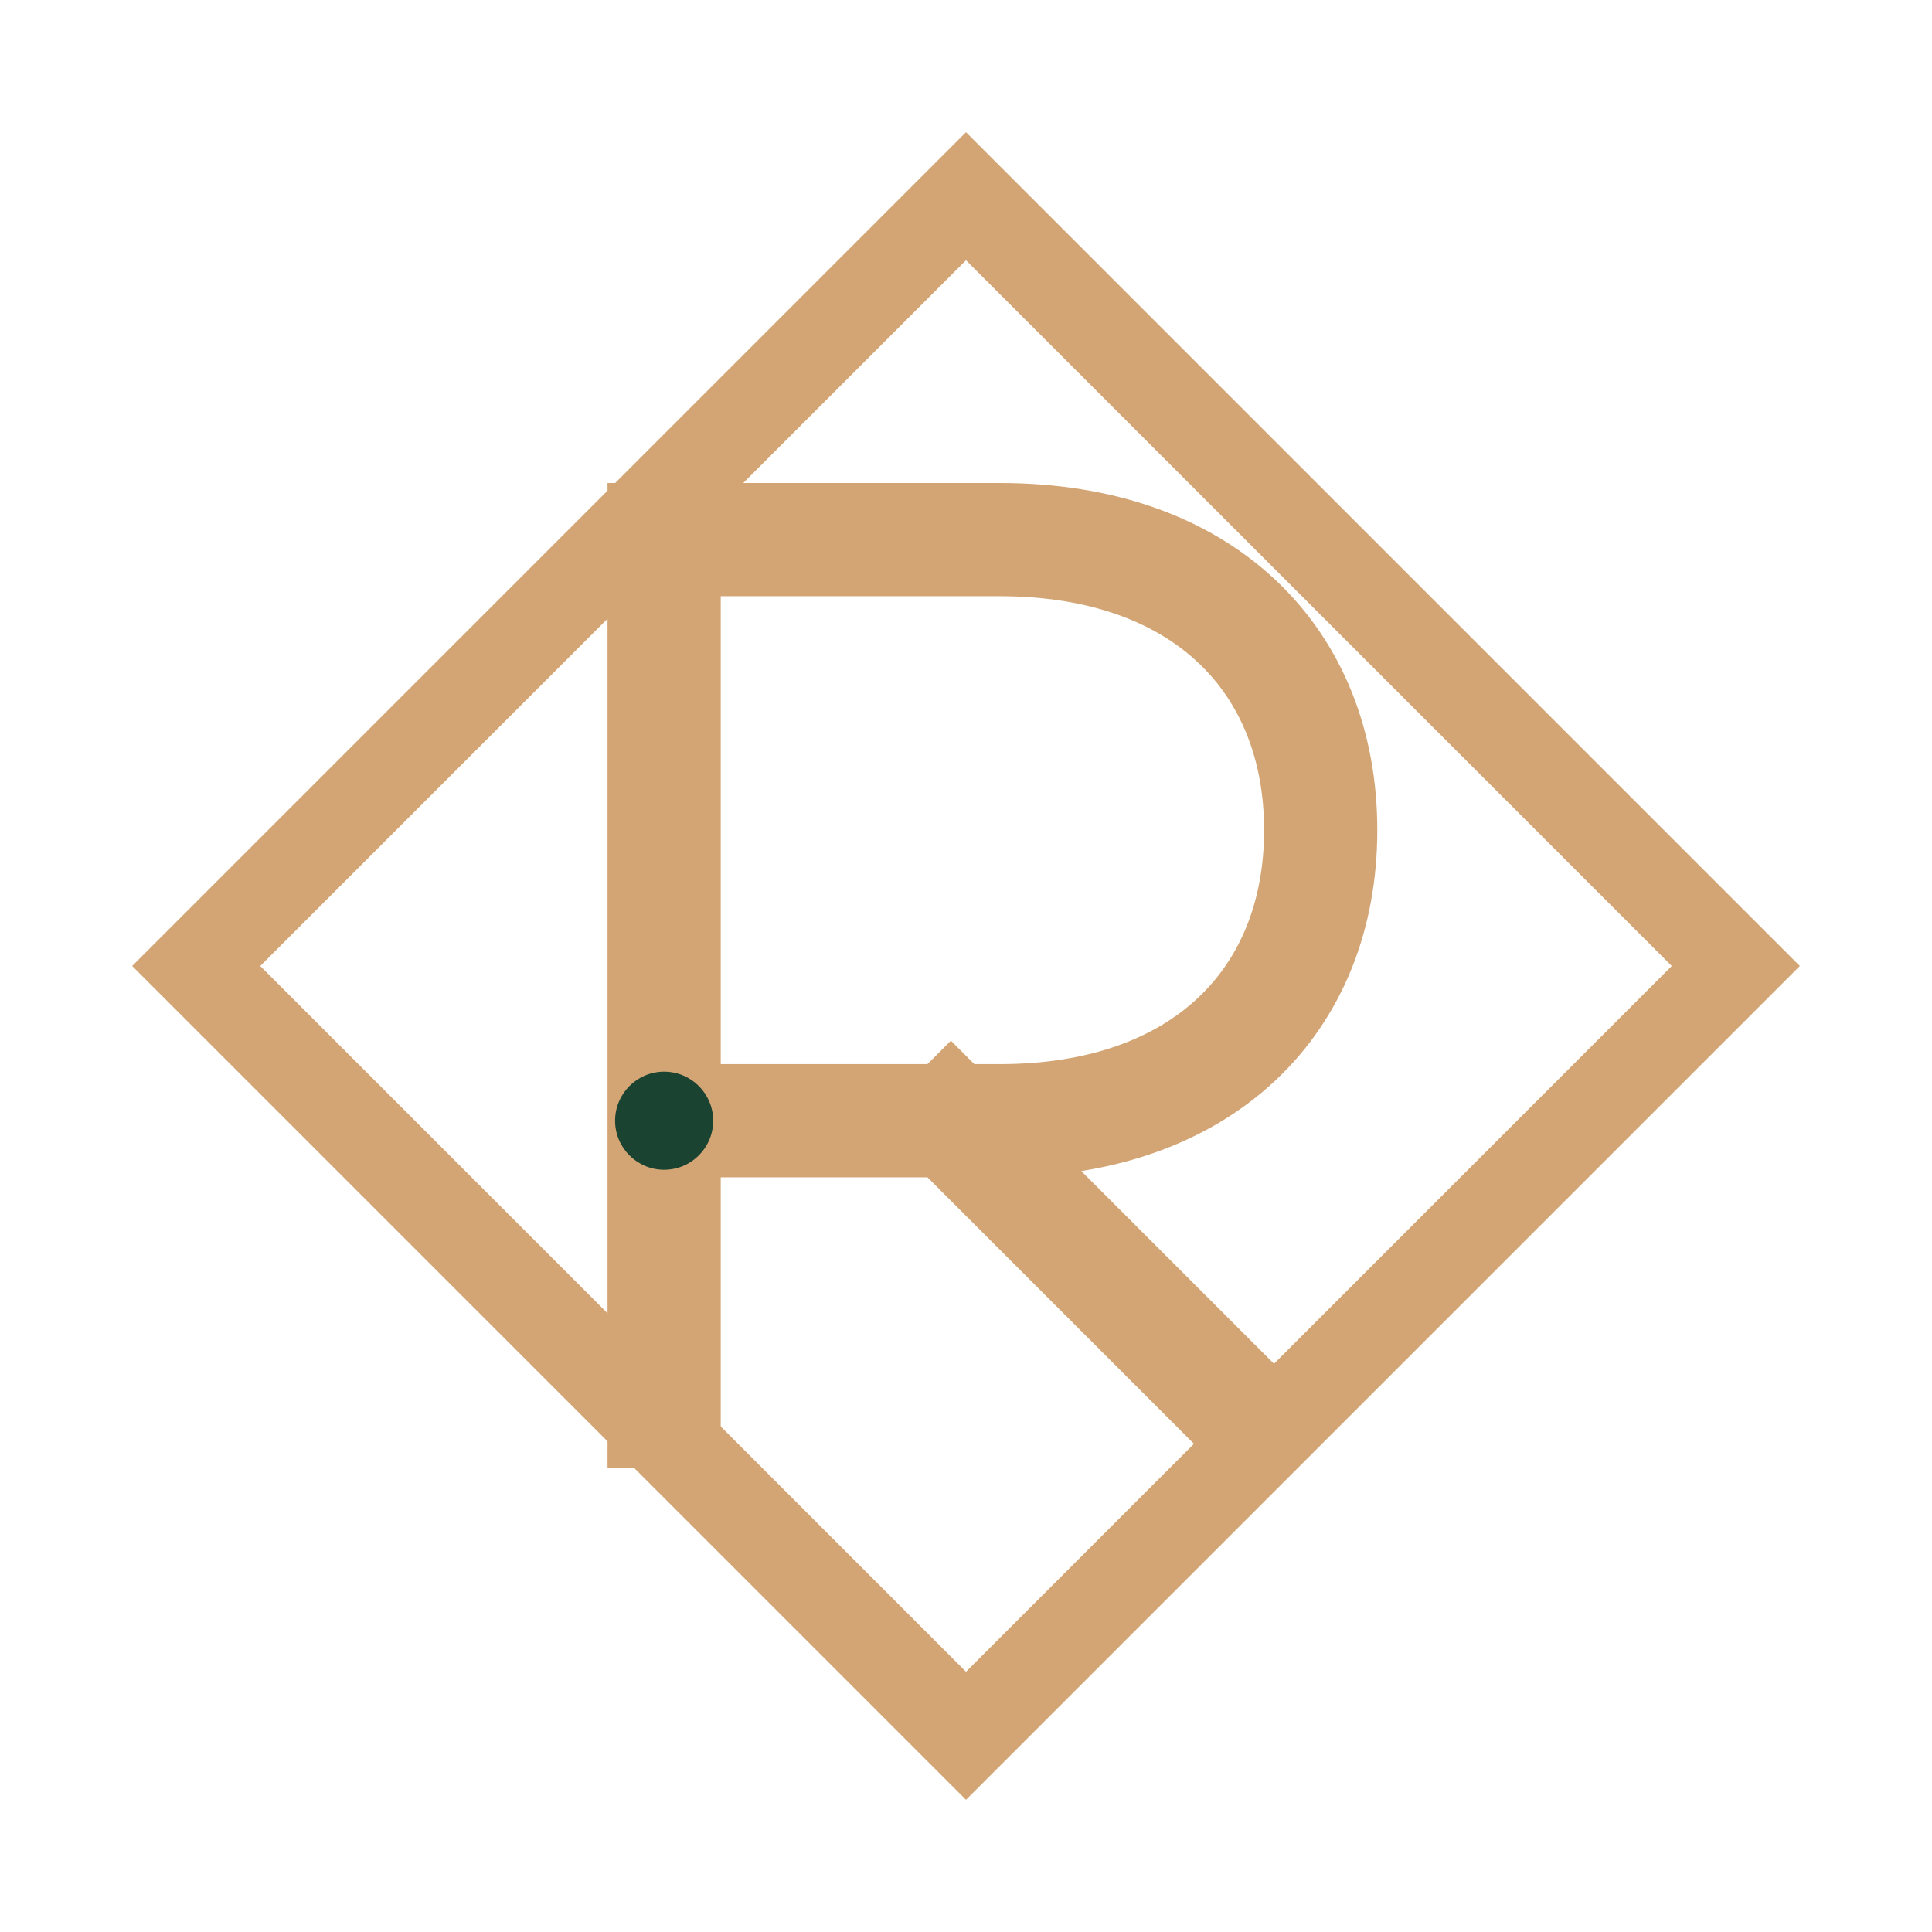
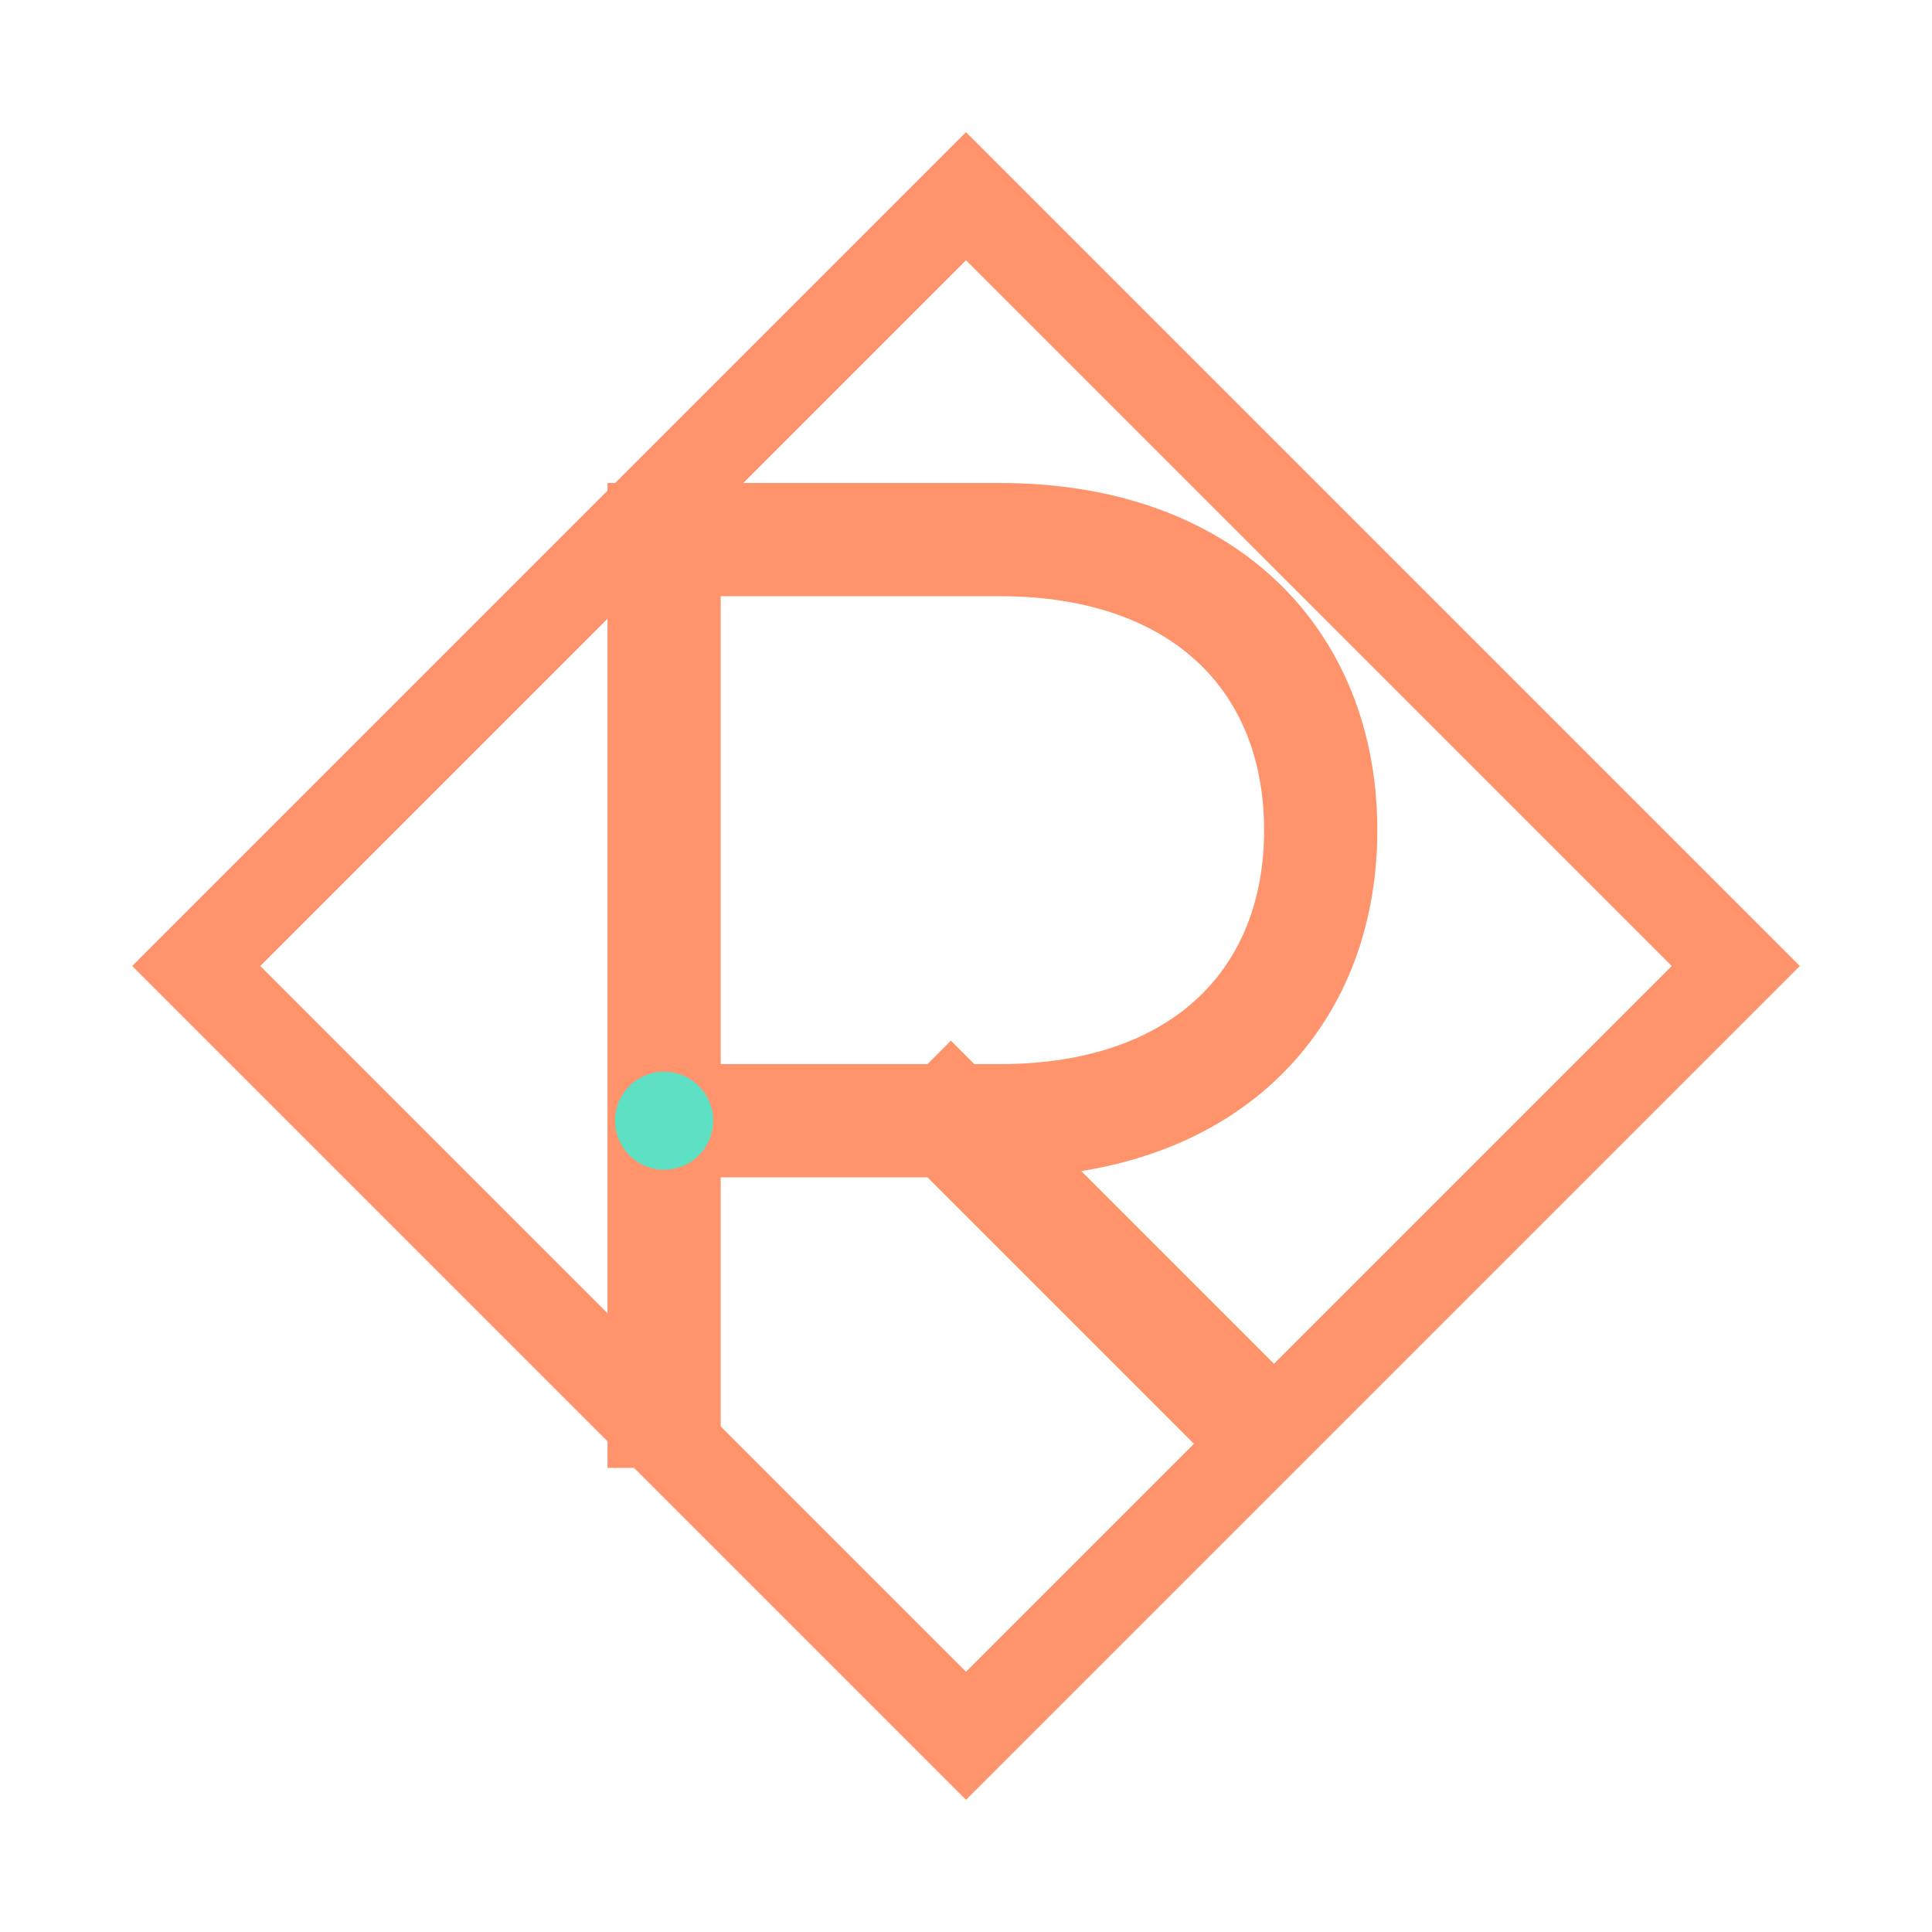
<svg xmlns="http://www.w3.org/2000/svg" width="512" height="512" viewBox="0 0 512 512" role="img" aria-labelledby="title desc">
-   <g fill="none" stroke="#D4A574" stroke-linecap="square" stroke-linejoin="miter">
+   <g fill="none" stroke="#FF936C" stroke-linecap="square" stroke-linejoin="miter">
    <path d="M256 52 460 256 256 460 52 256Z" stroke-width="24" />
    <path d="M176 374V143H265C319 143 350 175 350 220S319 297 265 297H176M252 297 332 377" stroke-width="30" />
  </g>
-   <circle cx="176" cy="297" r="13" fill="#1B4332" />
+   <circle cx="176" cy="297" r="13" fill="#5EE0C5" />
</svg>
